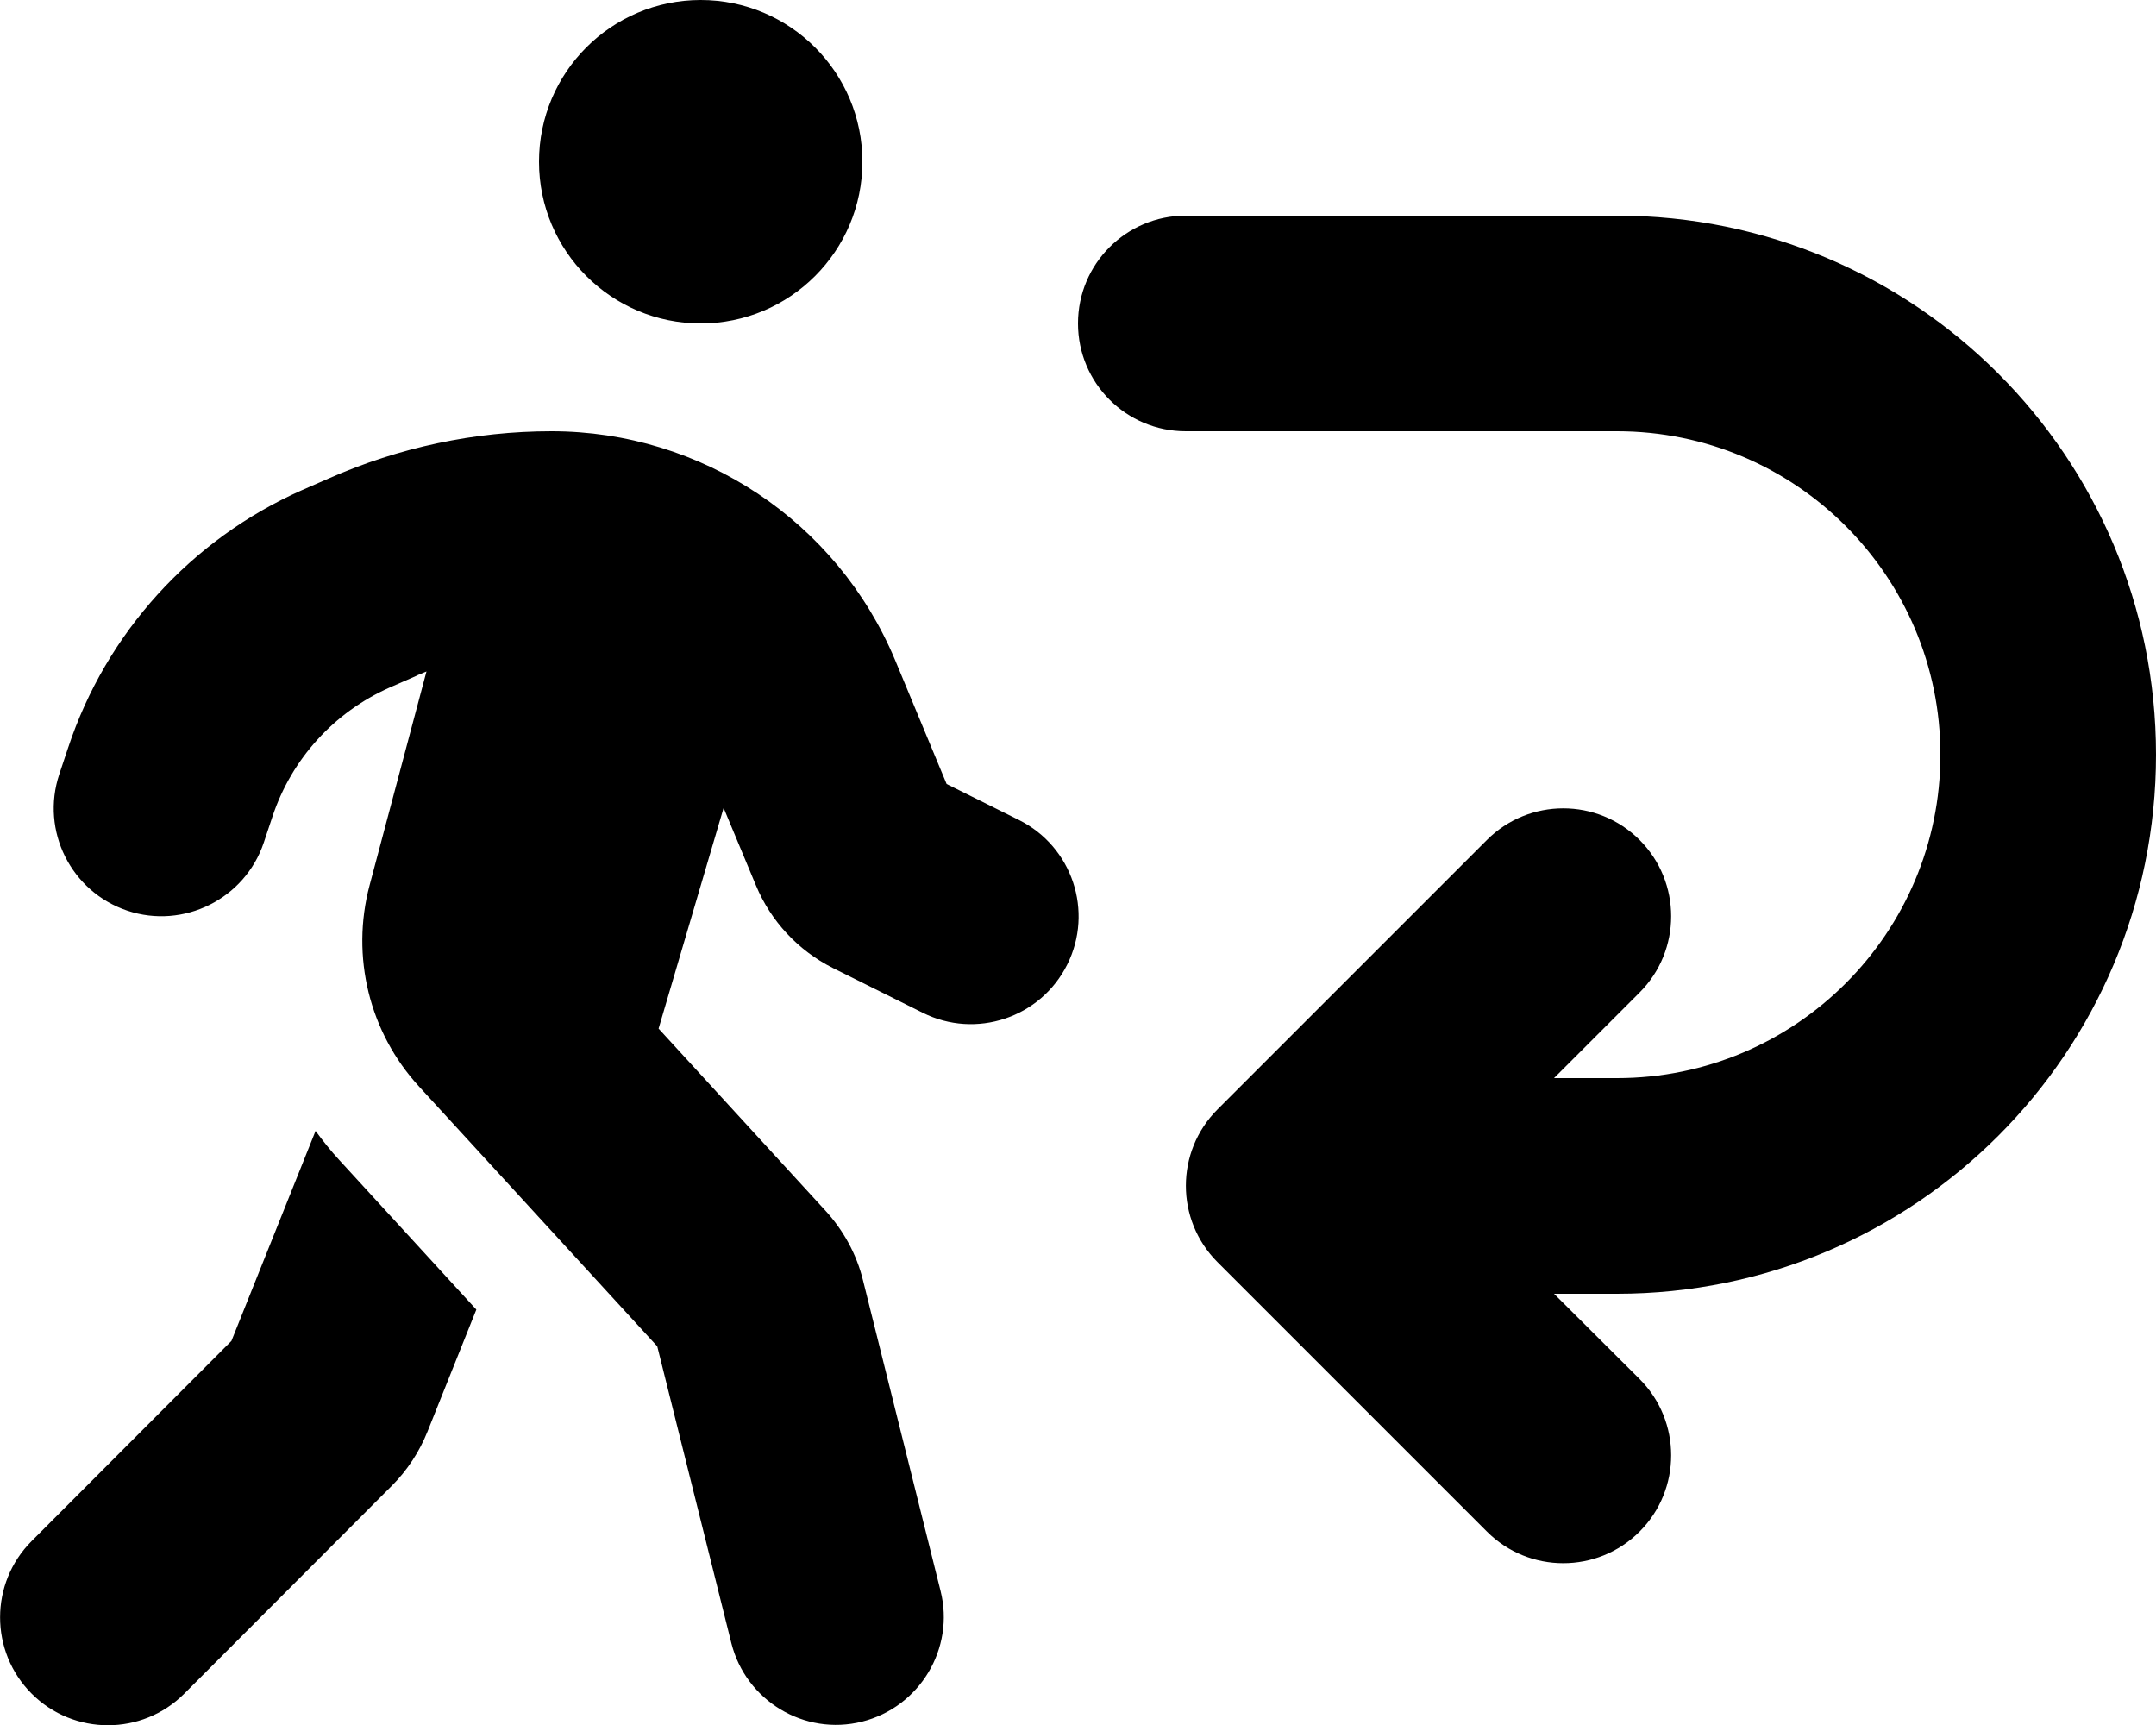
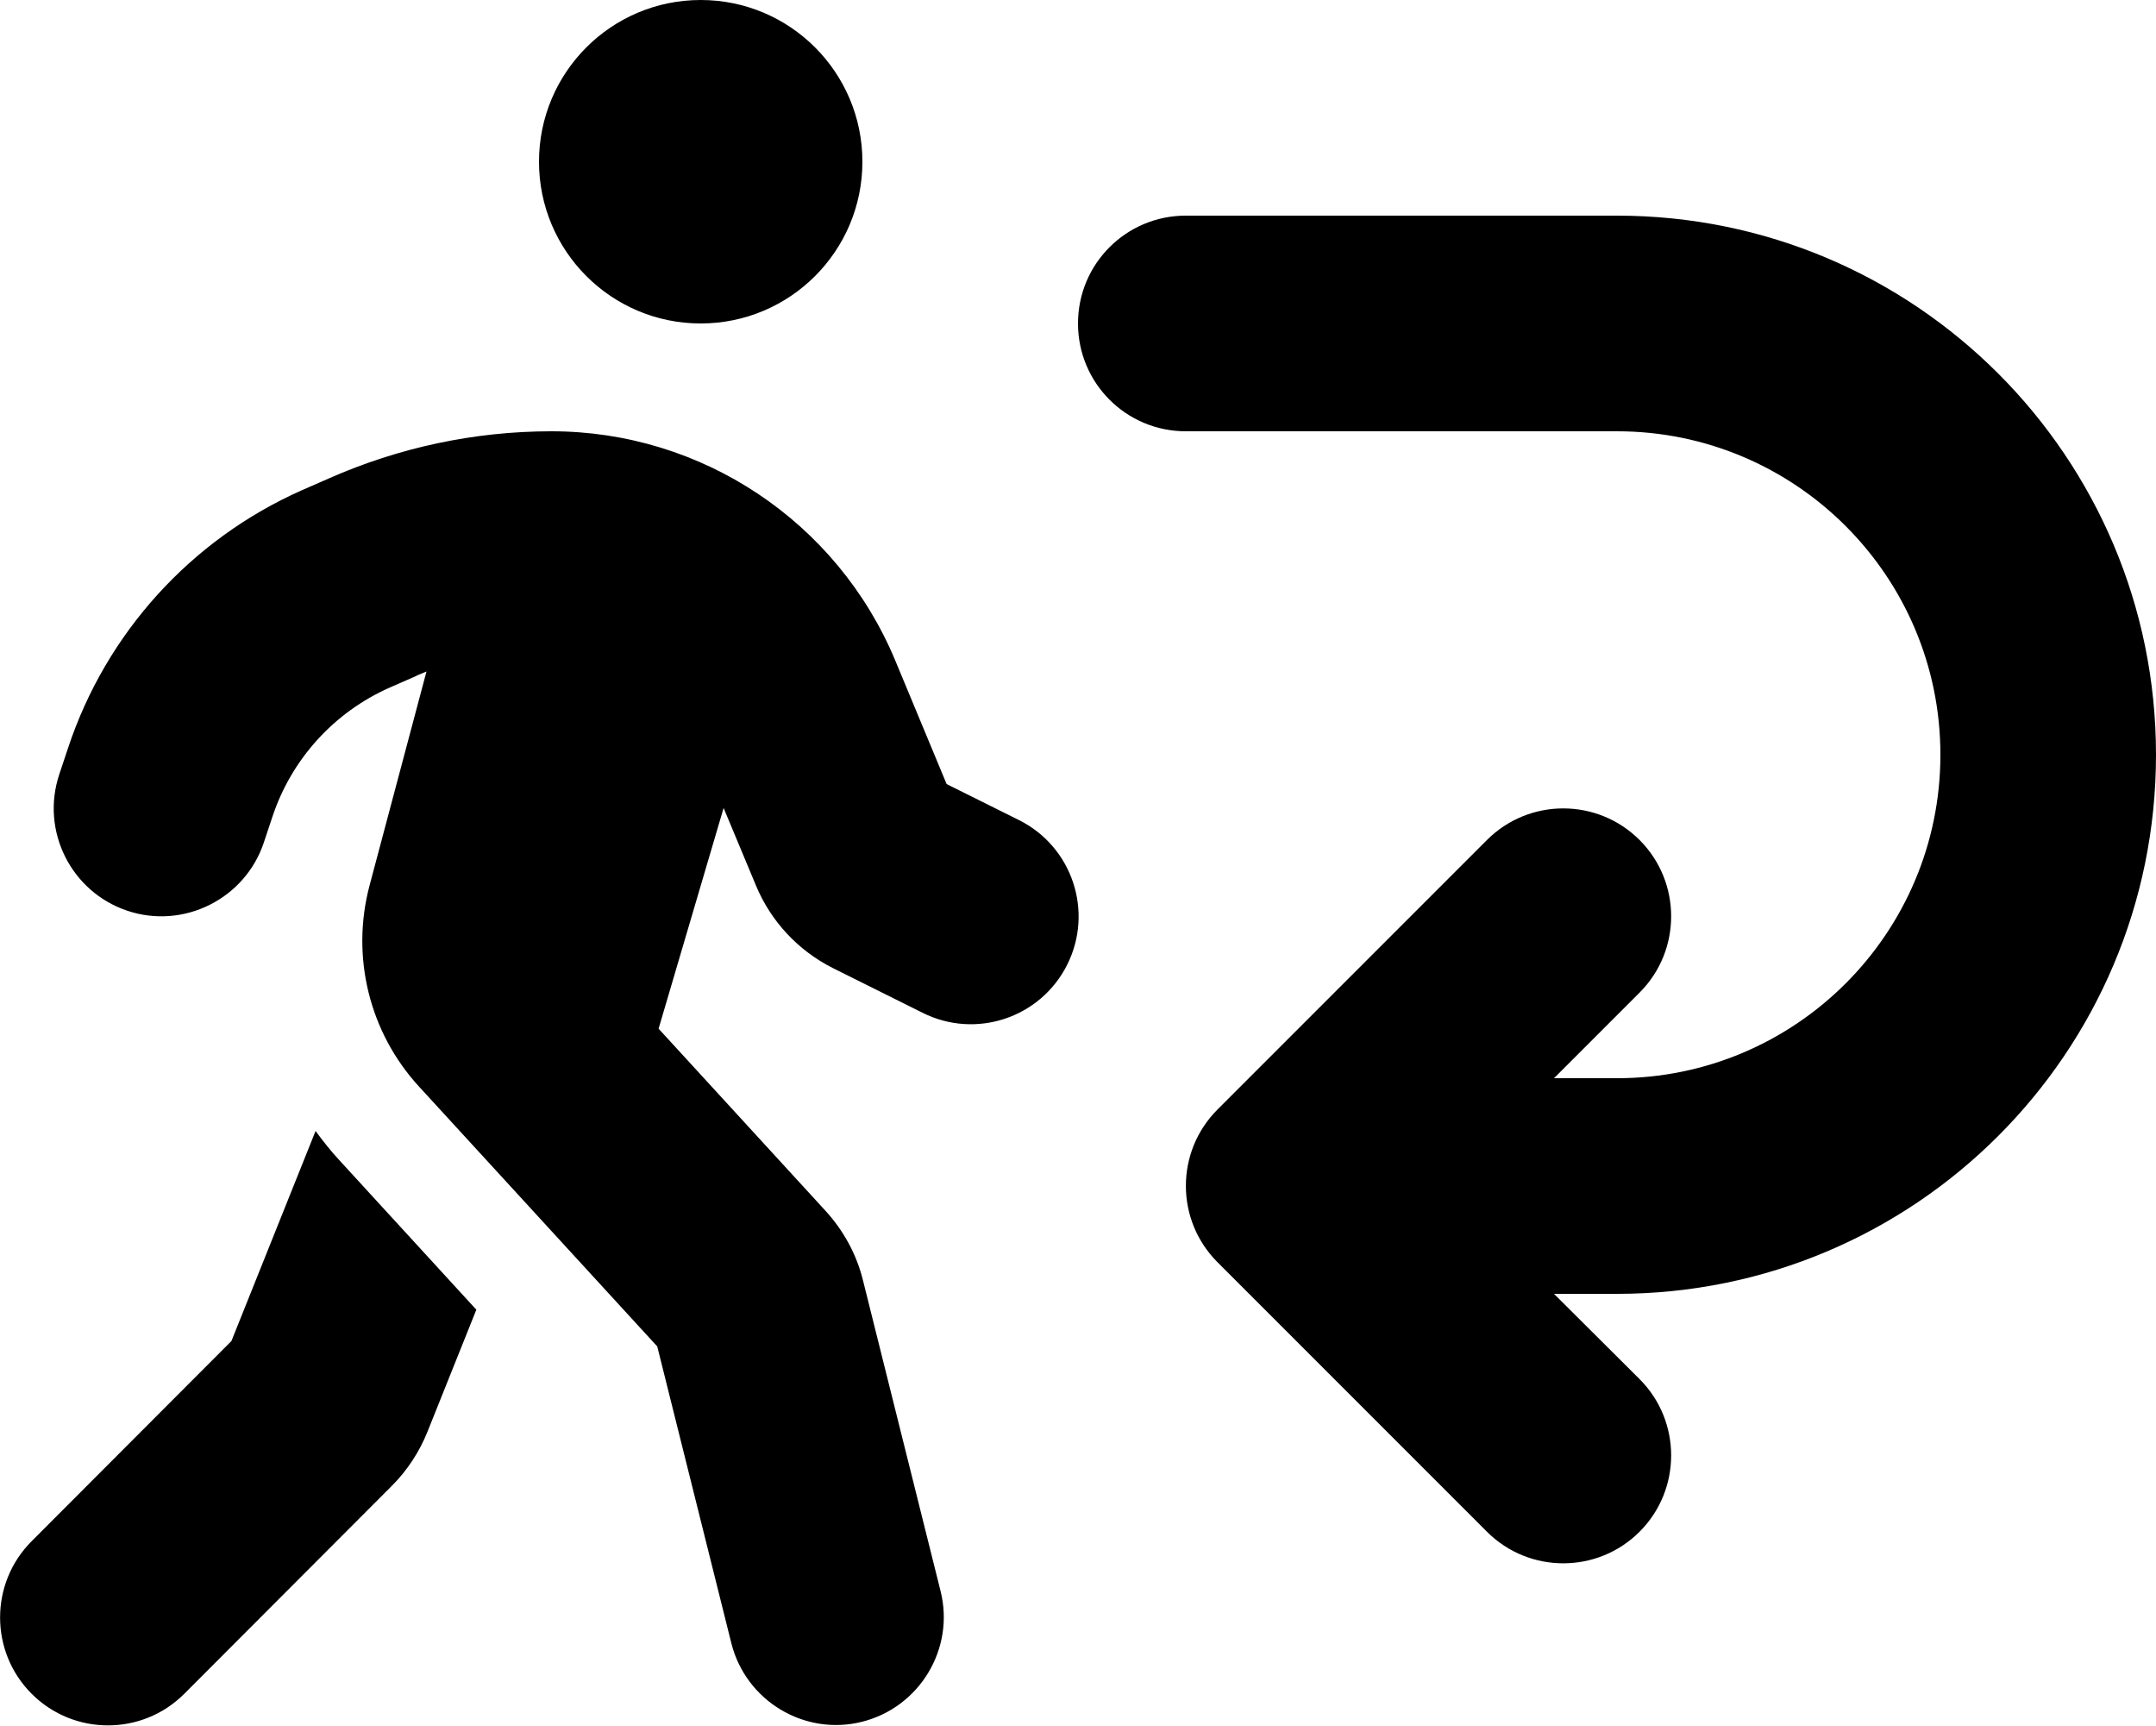
- <svg xmlns="http://www.w3.org/2000/svg" height="1em" viewBox="0 0 640 512">
+ <svg xmlns="http://www.w3.org/2000/svg" height="30px" viewBox="0 0 640 512">
  <path d="M208 96a48 48 0 1 0 0-96 48 48 0 1 0 0 96zM123.7 200.5c1-.4 1.9-.8 2.9-1.2l-16.9 63.5c-5.6 21.1-.1 43.6 14.7 59.7l70.7 77.1 22 88.1c4.3 17.1 21.7 27.6 38.8 23.3s27.6-21.7 23.3-38.8l-23-92.1c-1.9-7.8-5.8-14.9-11.2-20.8l-49.5-54 19.3-65.5 9.6 23c4.4 10.6 12.5 19.3 22.8 24.5l26.7 13.3c15.8 7.9 35 1.5 42.9-14.3s1.5-35-14.3-42.9L281 232.7l-15.3-36.8C248.5 154.8 208.3 128 163.7 128c-22.8 0-45.3 4.8-66.1 14l-8 3.5c-32.9 14.6-58.1 42.4-69.4 76.5l-2.6 7.8c-5.6 16.8 3.5 34.9 20.2 40.5s34.9-3.5 40.5-20.2l2.6-7.8c5.7-17.1 18.3-30.9 34.7-38.2l8-3.5zm-30 135.1L68.7 398 9.4 457.4c-12.5 12.5-12.5 32.8 0 45.3s32.8 12.5 45.3 0L116.3 441c4.6-4.6 8.2-10.1 10.6-16.1l14.5-36.2-40.7-44.4c-2.5-2.7-4.8-5.6-7-8.6zm347.7 119c12.5 12.5 32.8 12.5 45.3 0s12.5-32.8 0-45.3L461.3 384H480c88.4 0 160-71.6 160-160s-71.6-160-160-160L352 64c-17.7 0-32 14.3-32 32s14.3 32 32 32l128 0c53 0 96 43 96 96s-43 96-96 96H461.3l25.4-25.4c12.5-12.5 12.5-32.8 0-45.3s-32.8-12.5-45.3 0l-80 80c-12.5 12.5-12.5 32.8 0 45.3l80 80z" />
</svg>
